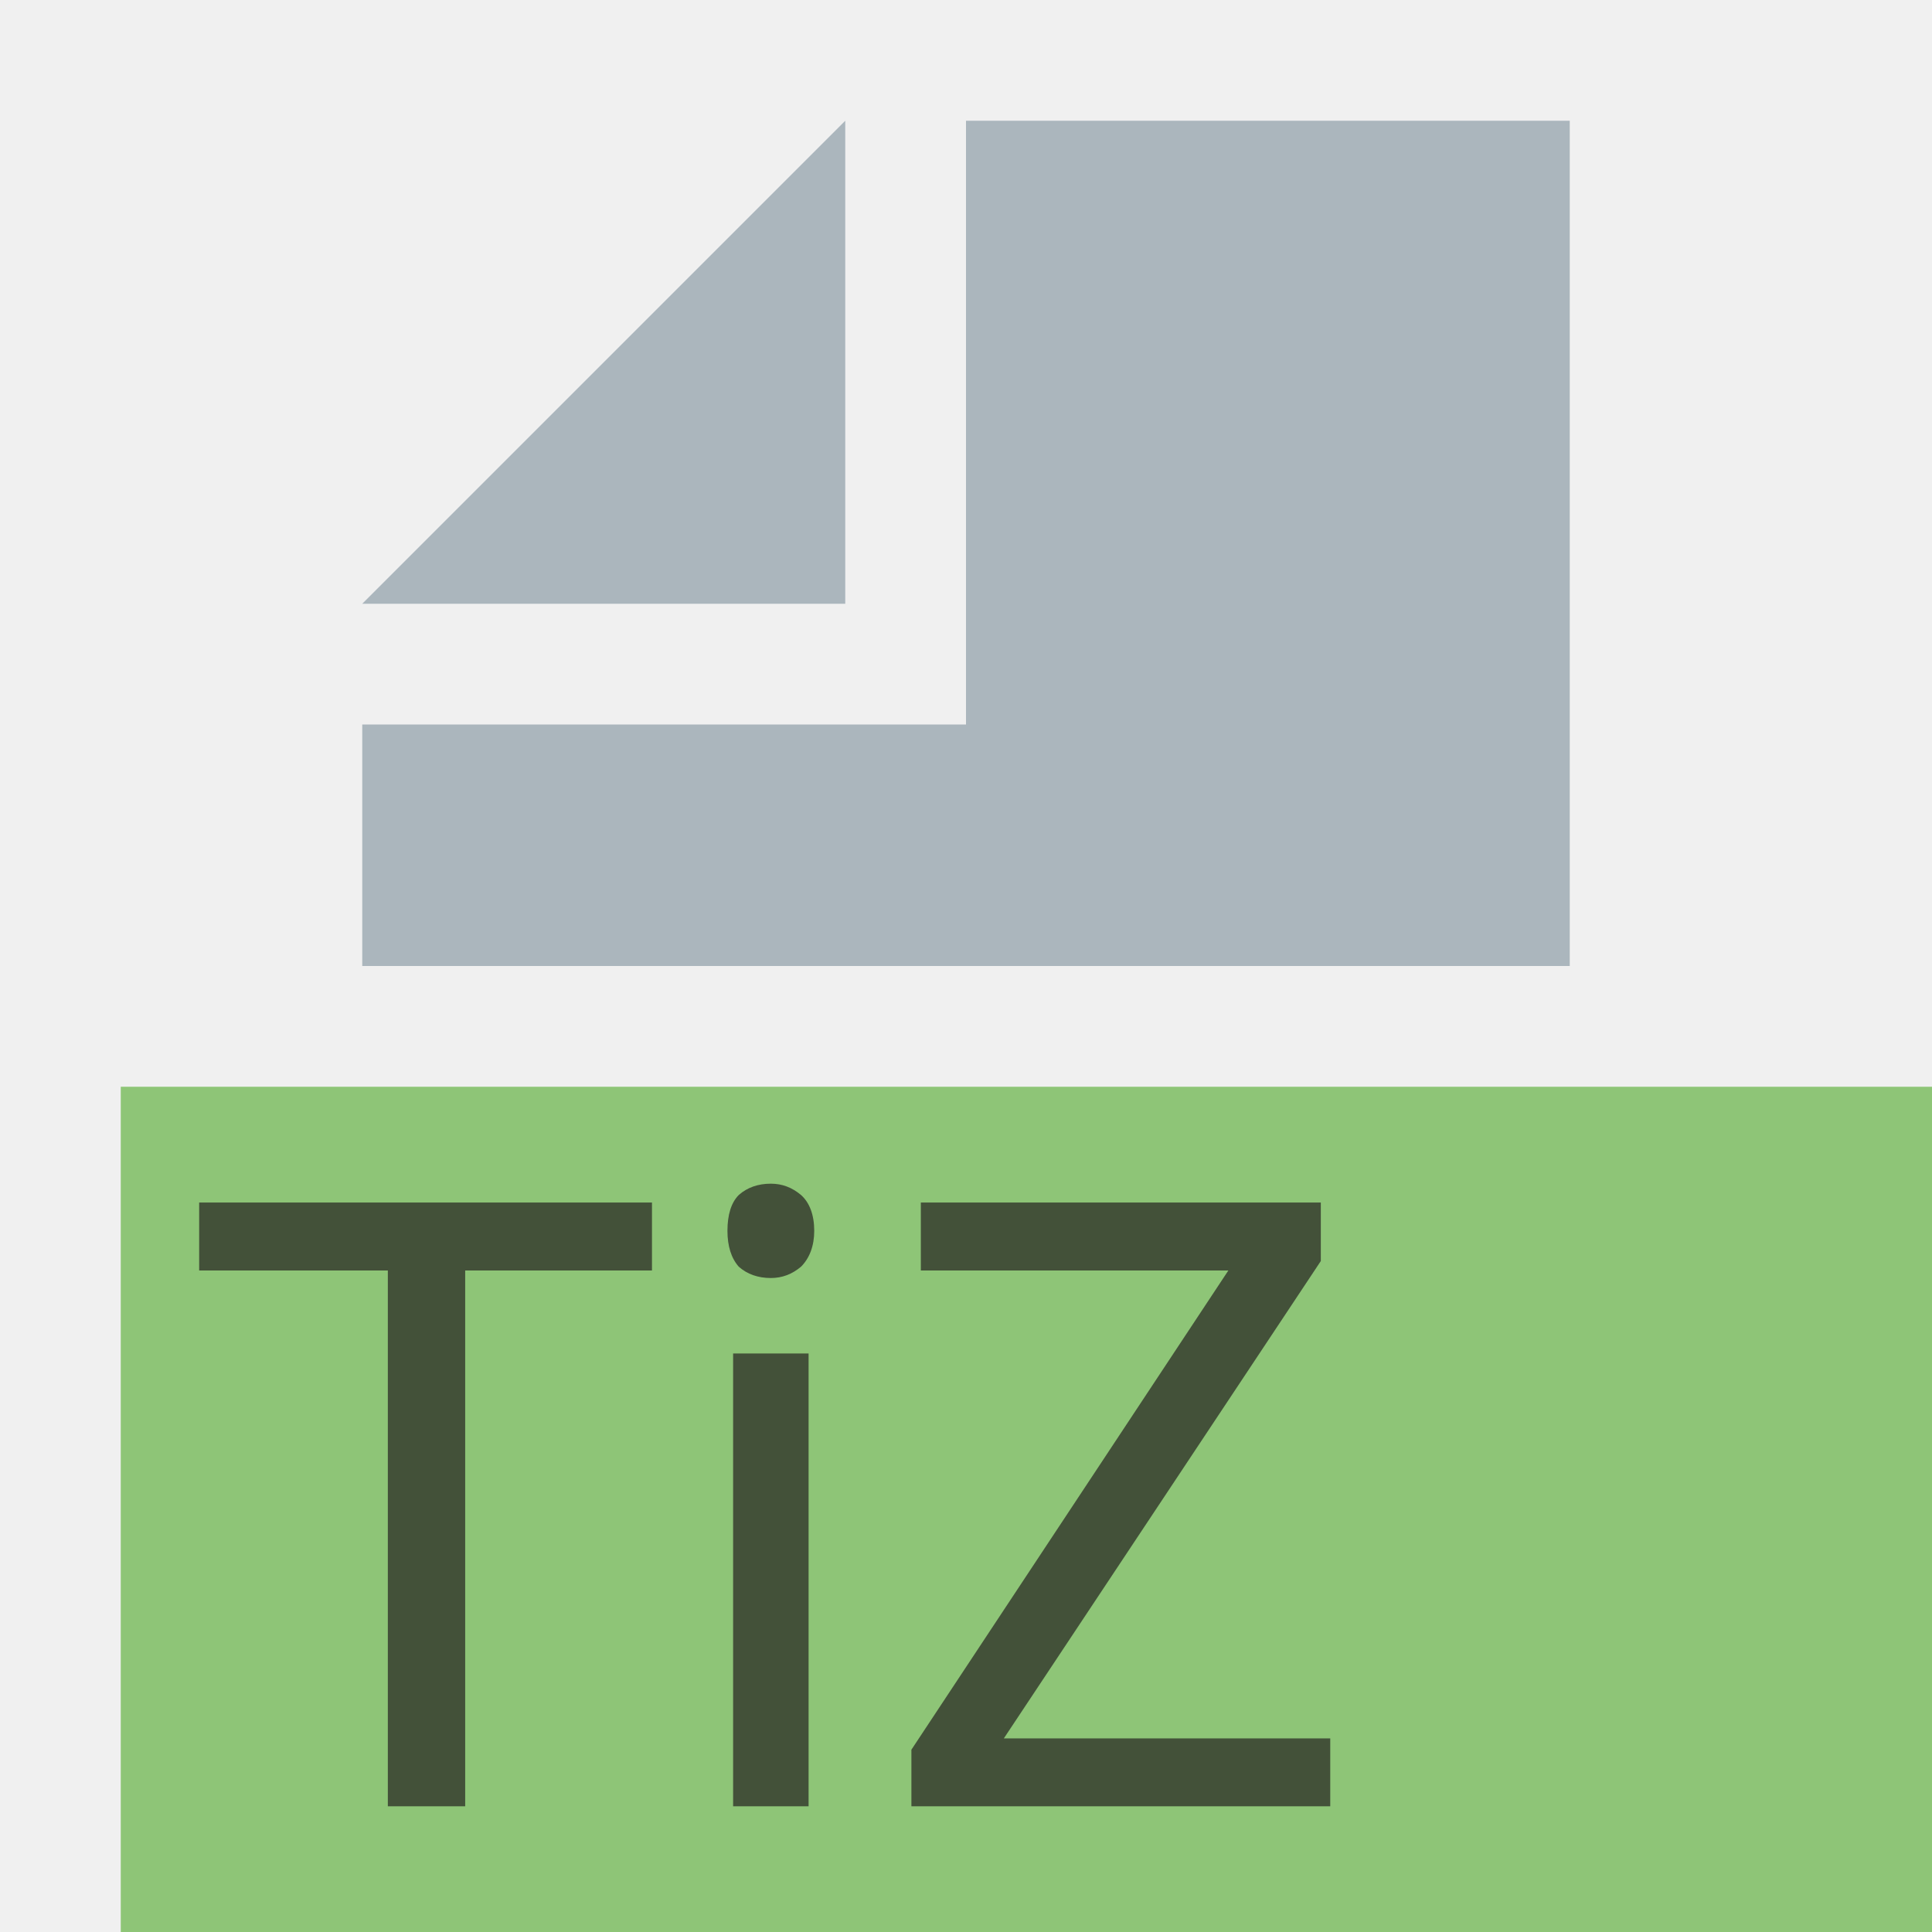
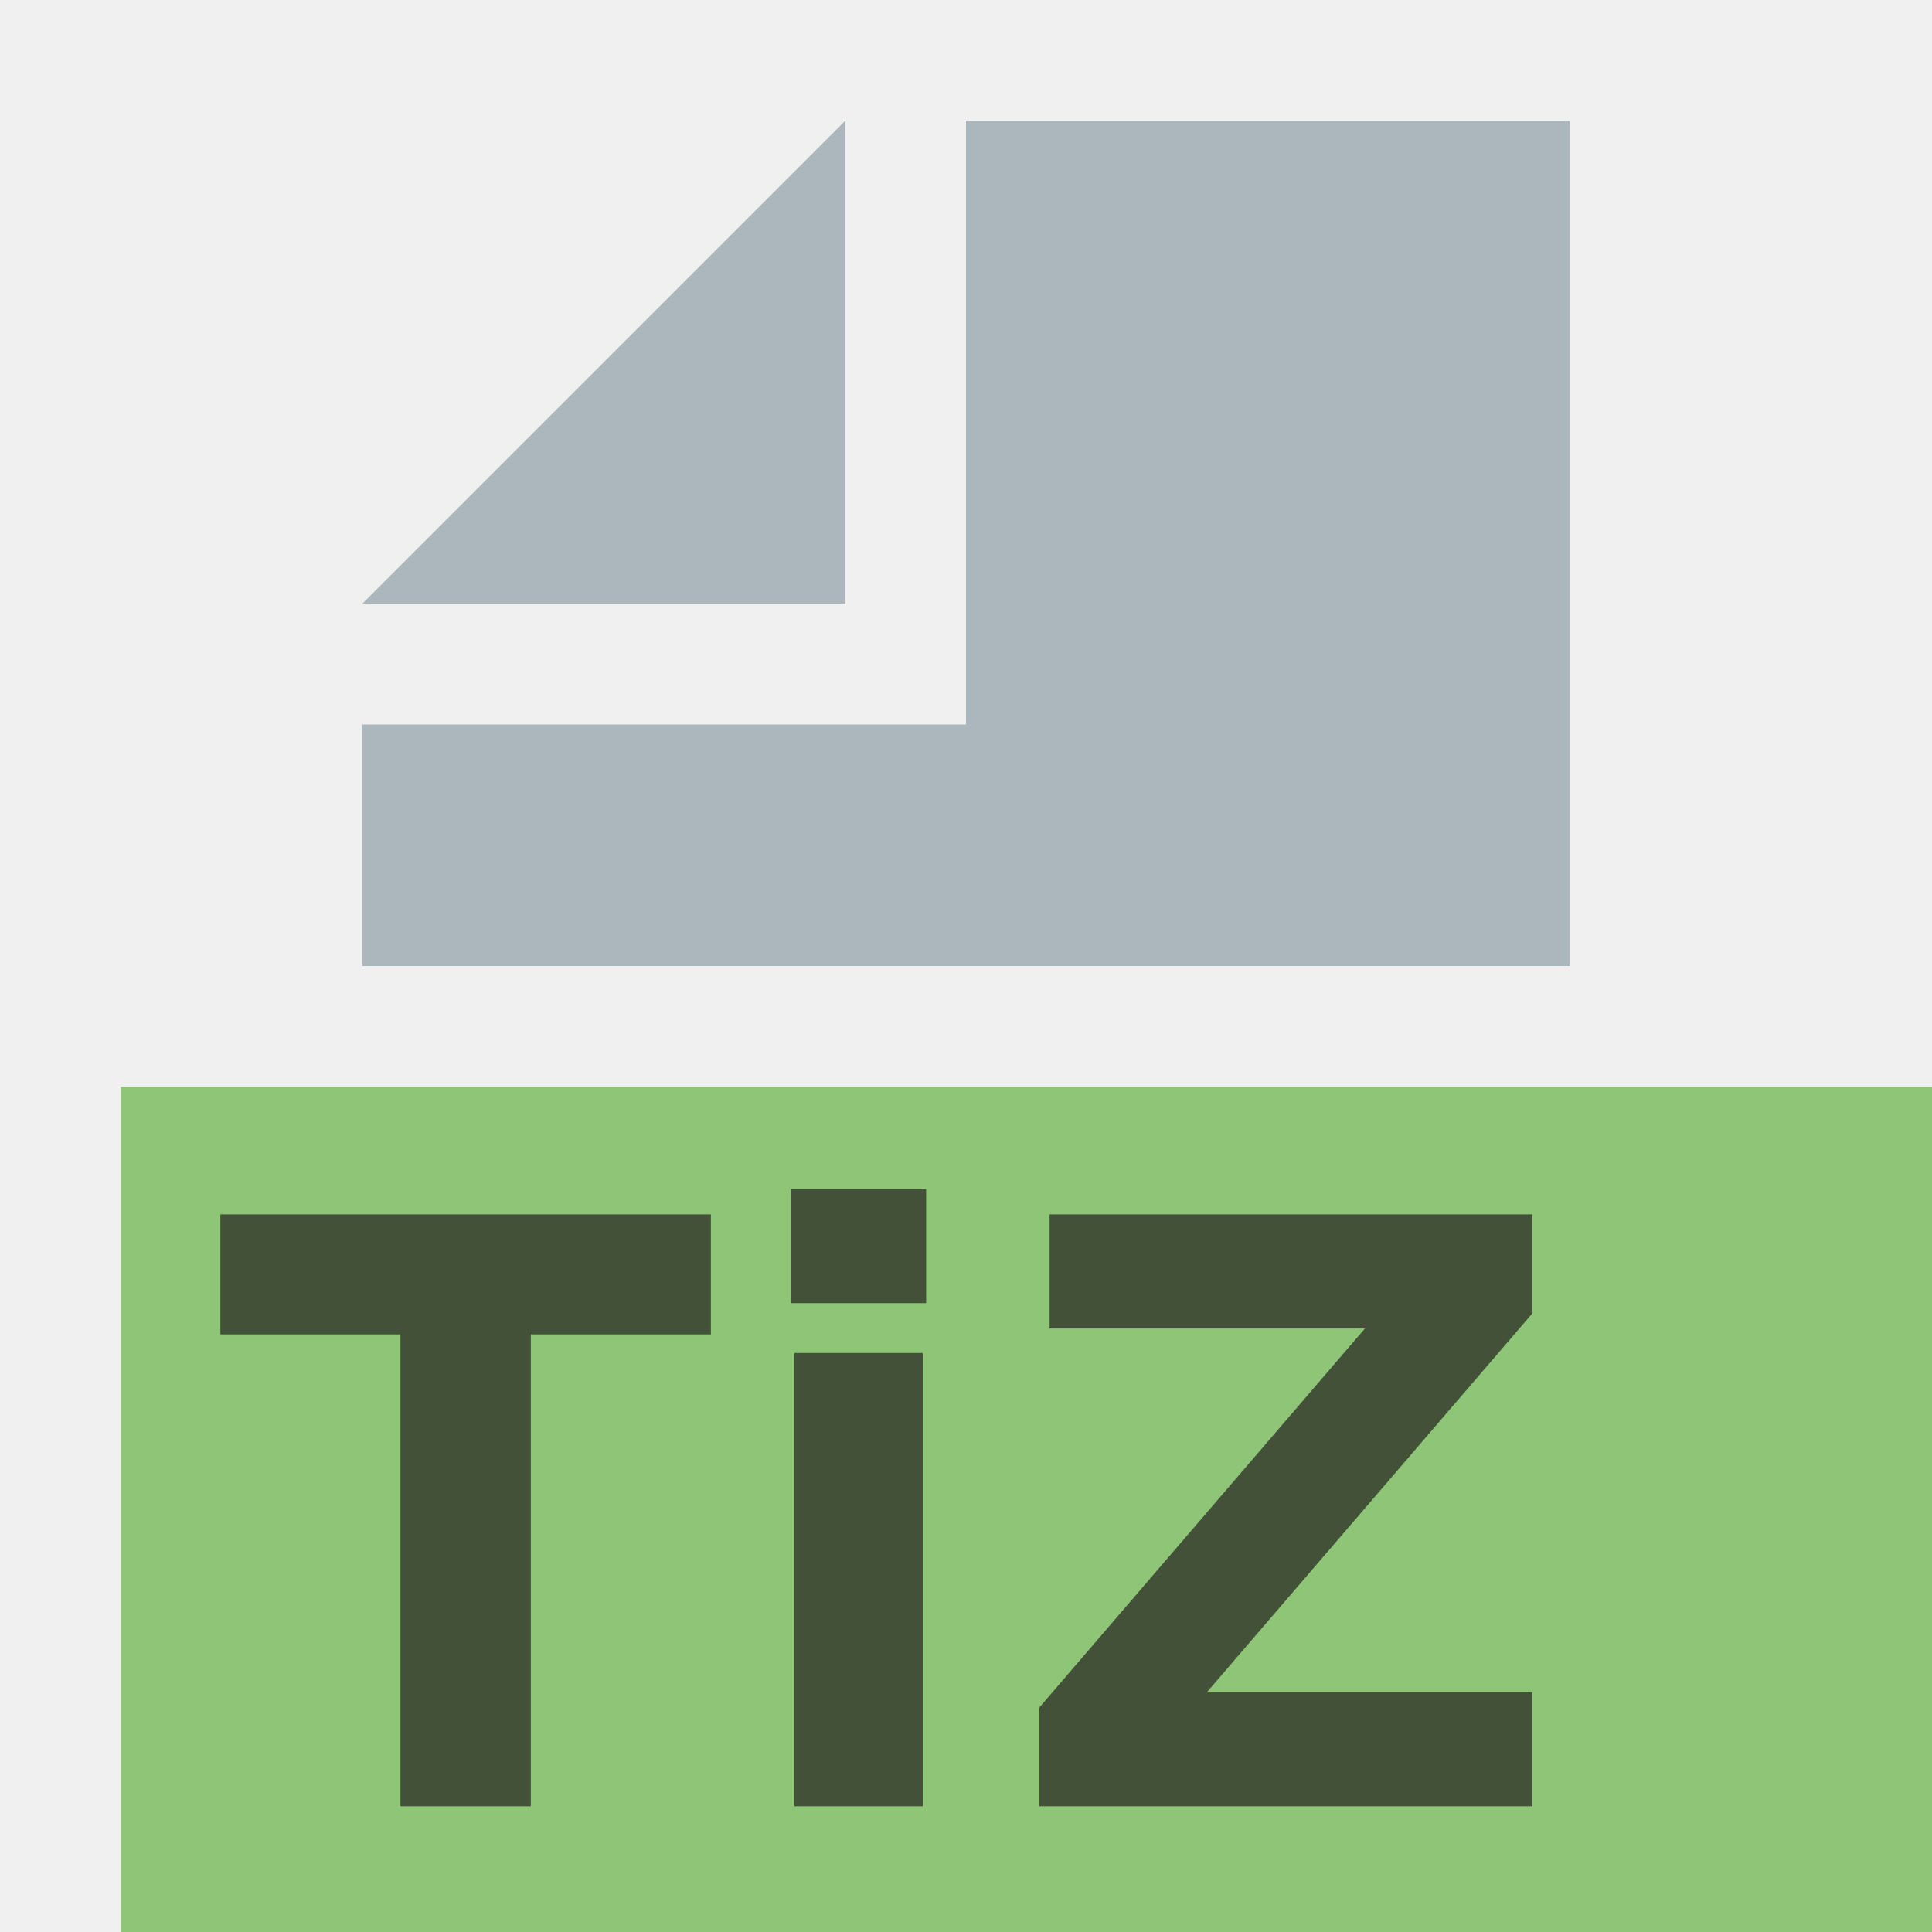
<svg xmlns="http://www.w3.org/2000/svg" xmlns:xlink="http://www.w3.org/1999/xlink" version="1.1" id="Laag_1" x="0px" y="0px" width="16px" height="16px" viewBox="0 0 16 16" enable-background="new 0 0 16 16" xml:space="preserve">
  <rect fill="#FFFFFF" fill-opacity="0" width="16" height="16" />
  <g>
    <defs>
      <rect id="SVGID_1_" width="16" height="16" />
    </defs>
    <clipPath id="SVGID_2_">
      <use xlink:href="#SVGID_1_" overflow="visible" />
    </clipPath>
    <g clip-path="url(#SVGID_2_)">
      <path fill="#9AA7B0" fill-opacity="0.8" d="M3,5h4V1L3,5z" />
    </g>
  </g>
  <g>
    <defs>
      <rect id="SVGID_3_" width="16" height="16" />
    </defs>
    <clipPath id="SVGID_4_">
      <use xlink:href="#SVGID_3_" overflow="visible" />
    </clipPath>
    <g clip-path="url(#SVGID_4_)">
      <path fill="#9AA7B0" fill-opacity="0.8" d="M3,8V6h5V1h5v7H3z" />
    </g>
  </g>
  <g>
    <defs>
      <rect id="SVGID_5_" width="16" height="16" />
    </defs>
    <clipPath id="SVGID_6_">
      <use xlink:href="#SVGID_5_" overflow="visible" />
    </clipPath>
    <g clip-path="url(#SVGID_6_)">
      <path fill="#65B344" fill-opacity="0.698" d="M1,9h15v7H1V9z" />
    </g>
  </g>
  <g>
    <defs>
      <rect id="SVGID_7_" width="16" height="16" />
    </defs>
    <clipPath id="SVGID_8_">
      <use xlink:href="#SVGID_7_" overflow="visible" />
    </clipPath>
  </g>
-   <text transform="matrix(1 0 0 1 1.5869 14.959)" opacity="0.7" fill="#231F20" font-family="'Gotham-Bold'" font-size="7">TiZ</text>
+   <g>
+     <path opacity="0.7" fill="#231F20" d="M4.396,11.051v3.908H3.316v-3.908H1.825v-0.994h4.062v0.994H4.396z" />
+     <path opacity="0.7" fill="#231F20" d="M6.55,10.792V9.847h1.12v0.945H6.55z M6.578,14.959v-3.754h1.064v3.754H6.578z" />
+     <path opacity="0.7" fill="#231F20" d="M8.608,14.959V14.14l2.696-3.138H8.692v-0.945h3.999v0.819l-2.696,3.138h2.696v0.945H8.608z" />
+   </g>
</svg>
